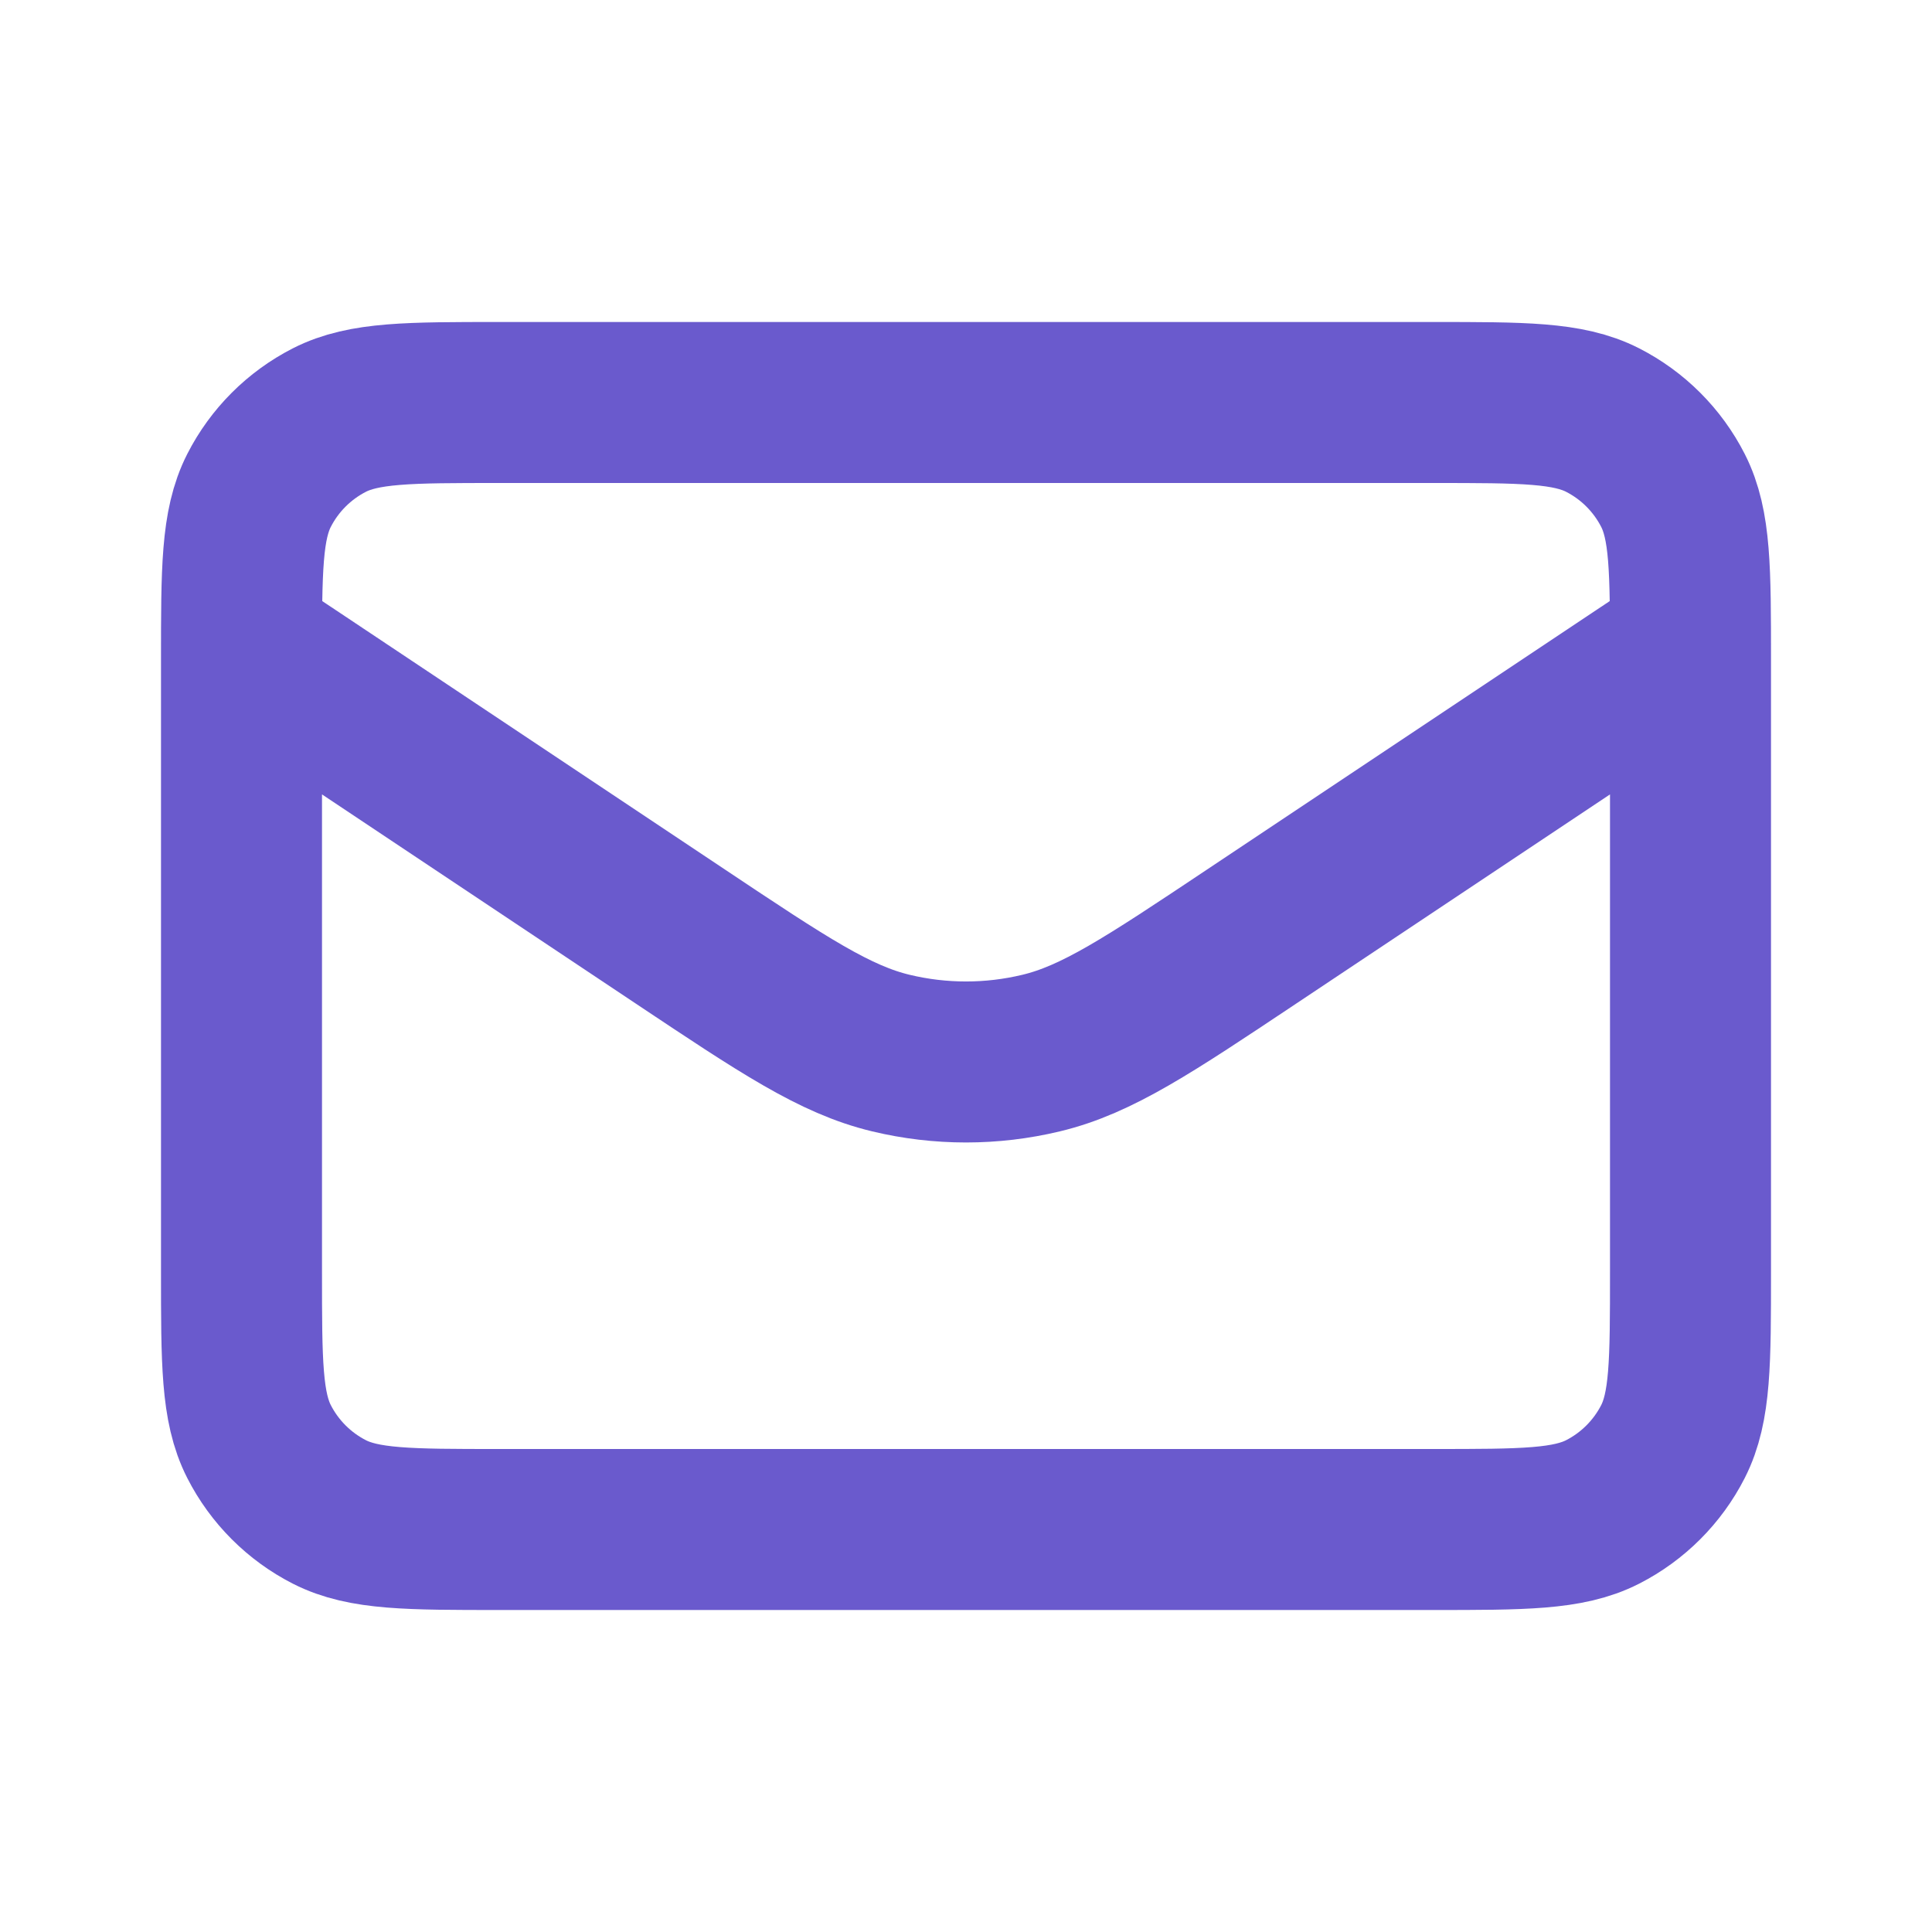
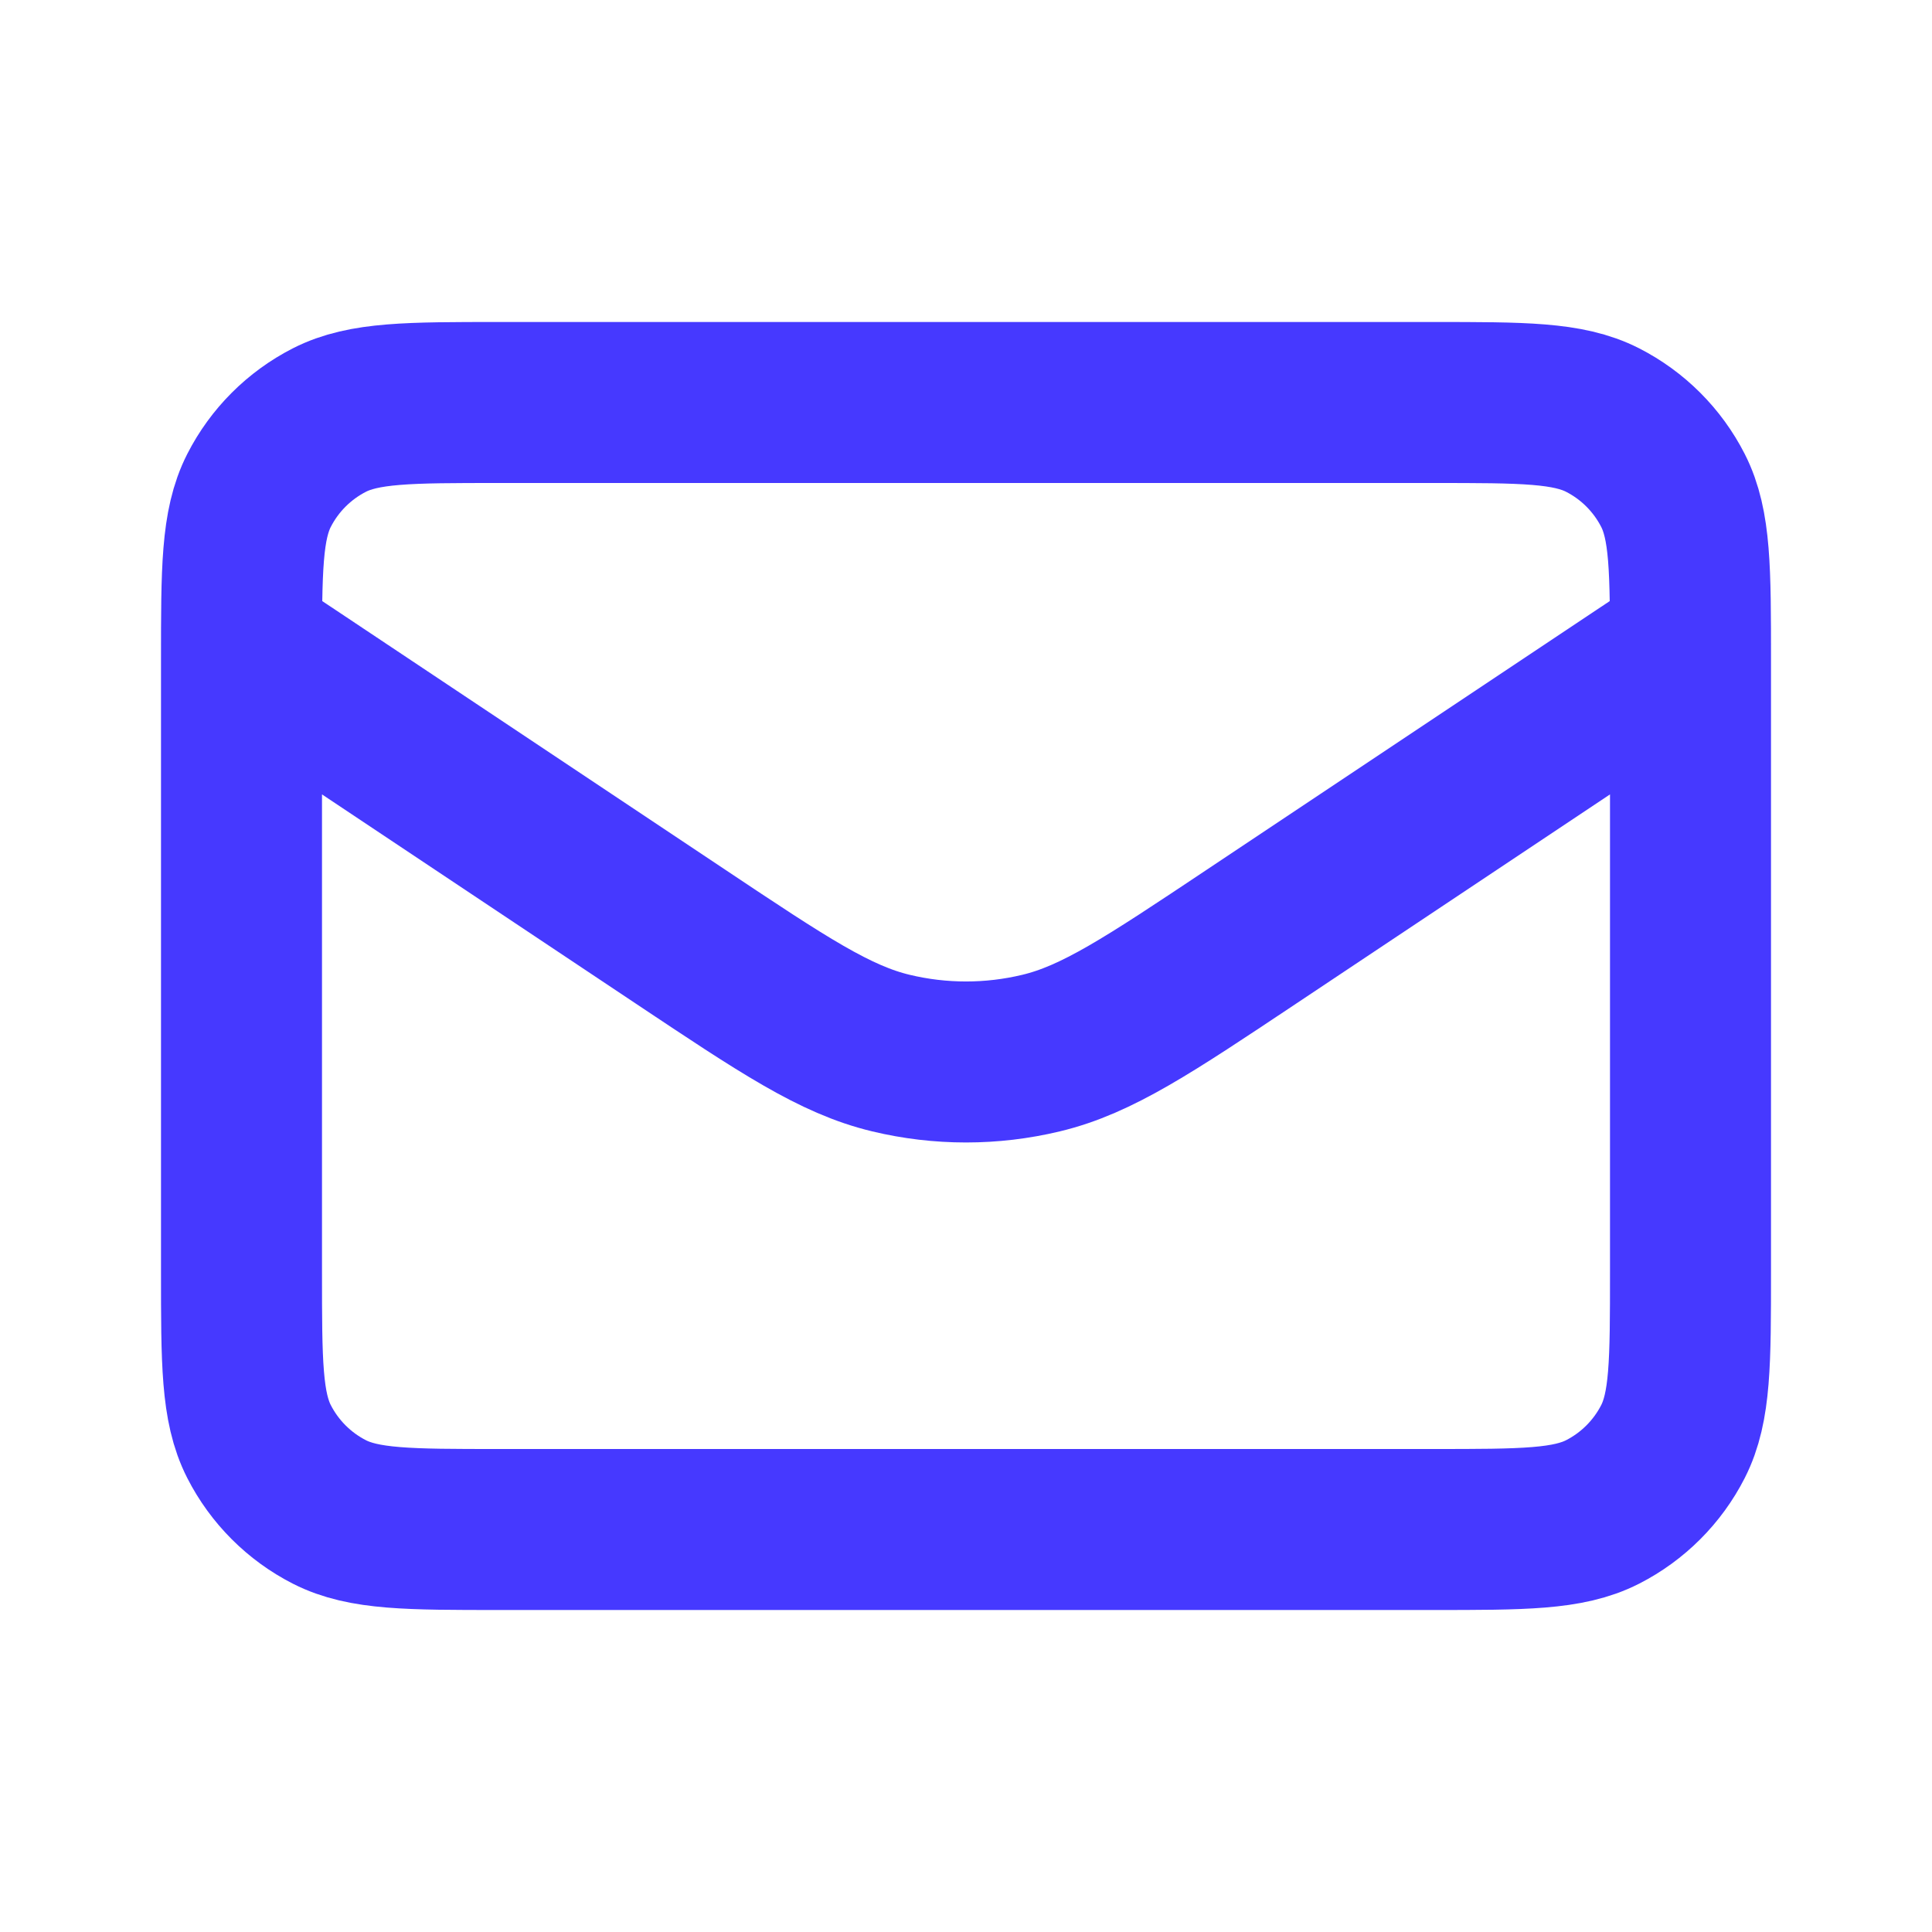
<svg xmlns="http://www.w3.org/2000/svg" width="70px" height="70px" viewBox="0 0 24 24" fill="none">
-   <path d="M3 8L8.45 11.633C9.733 12.489 10.374 12.916 11.068 13.082C11.681 13.229 12.319 13.229 12.932 13.082C13.626 12.916 14.267 12.489 15.55 11.633L21 8M6.2 19H17.8C18.92 19 19.48 19 19.908 18.782C20.284 18.59 20.59 18.284 20.782 17.908C21 17.48 21 16.92 21 15.8V8.2C21 7.08 21 6.52 20.782 6.092C20.59 5.716 20.284 5.41 19.908 5.218C19.48 5 18.92 5 17.8 5H6.2C5.08 5 4.52 5 4.092 5.218C3.716 5.41 3.41 5.716 3.218 6.092C3 6.52 3 7.08 3 8.2V15.8C3 16.92 3 17.48 3.218 17.908C3.41 18.284 3.716 18.59 4.092 18.782C4.52 19 5.08 19 6.2 19Z" stroke="#6a5acd" stroke-width="2" stroke-linecap="round" stroke-linejoin="round" />
+   <path d="M3 8L8.45 11.633C9.733 12.489 10.374 12.916 11.068 13.082C11.681 13.229 12.319 13.229 12.932 13.082C13.626 12.916 14.267 12.489 15.55 11.633L21 8M6.2 19H17.8C18.92 19 19.48 19 19.908 18.782C20.284 18.59 20.59 18.284 20.782 17.908C21 17.48 21 16.92 21 15.8V8.2C21 7.08 21 6.52 20.782 6.092C20.59 5.716 20.284 5.41 19.908 5.218C19.48 5 18.92 5 17.8 5H6.2C5.08 5 4.52 5 4.092 5.218C3.716 5.41 3.41 5.716 3.218 6.092C3 6.52 3 7.08 3 8.2V15.8C3 16.92 3 17.48 3.218 17.908C3.41 18.284 3.716 18.59 4.092 18.782C4.52 19 5.08 19 6.2 19Z" stroke="#4639ffff" stroke-width="2" stroke-linecap="round" stroke-linejoin="round" />
</svg>
